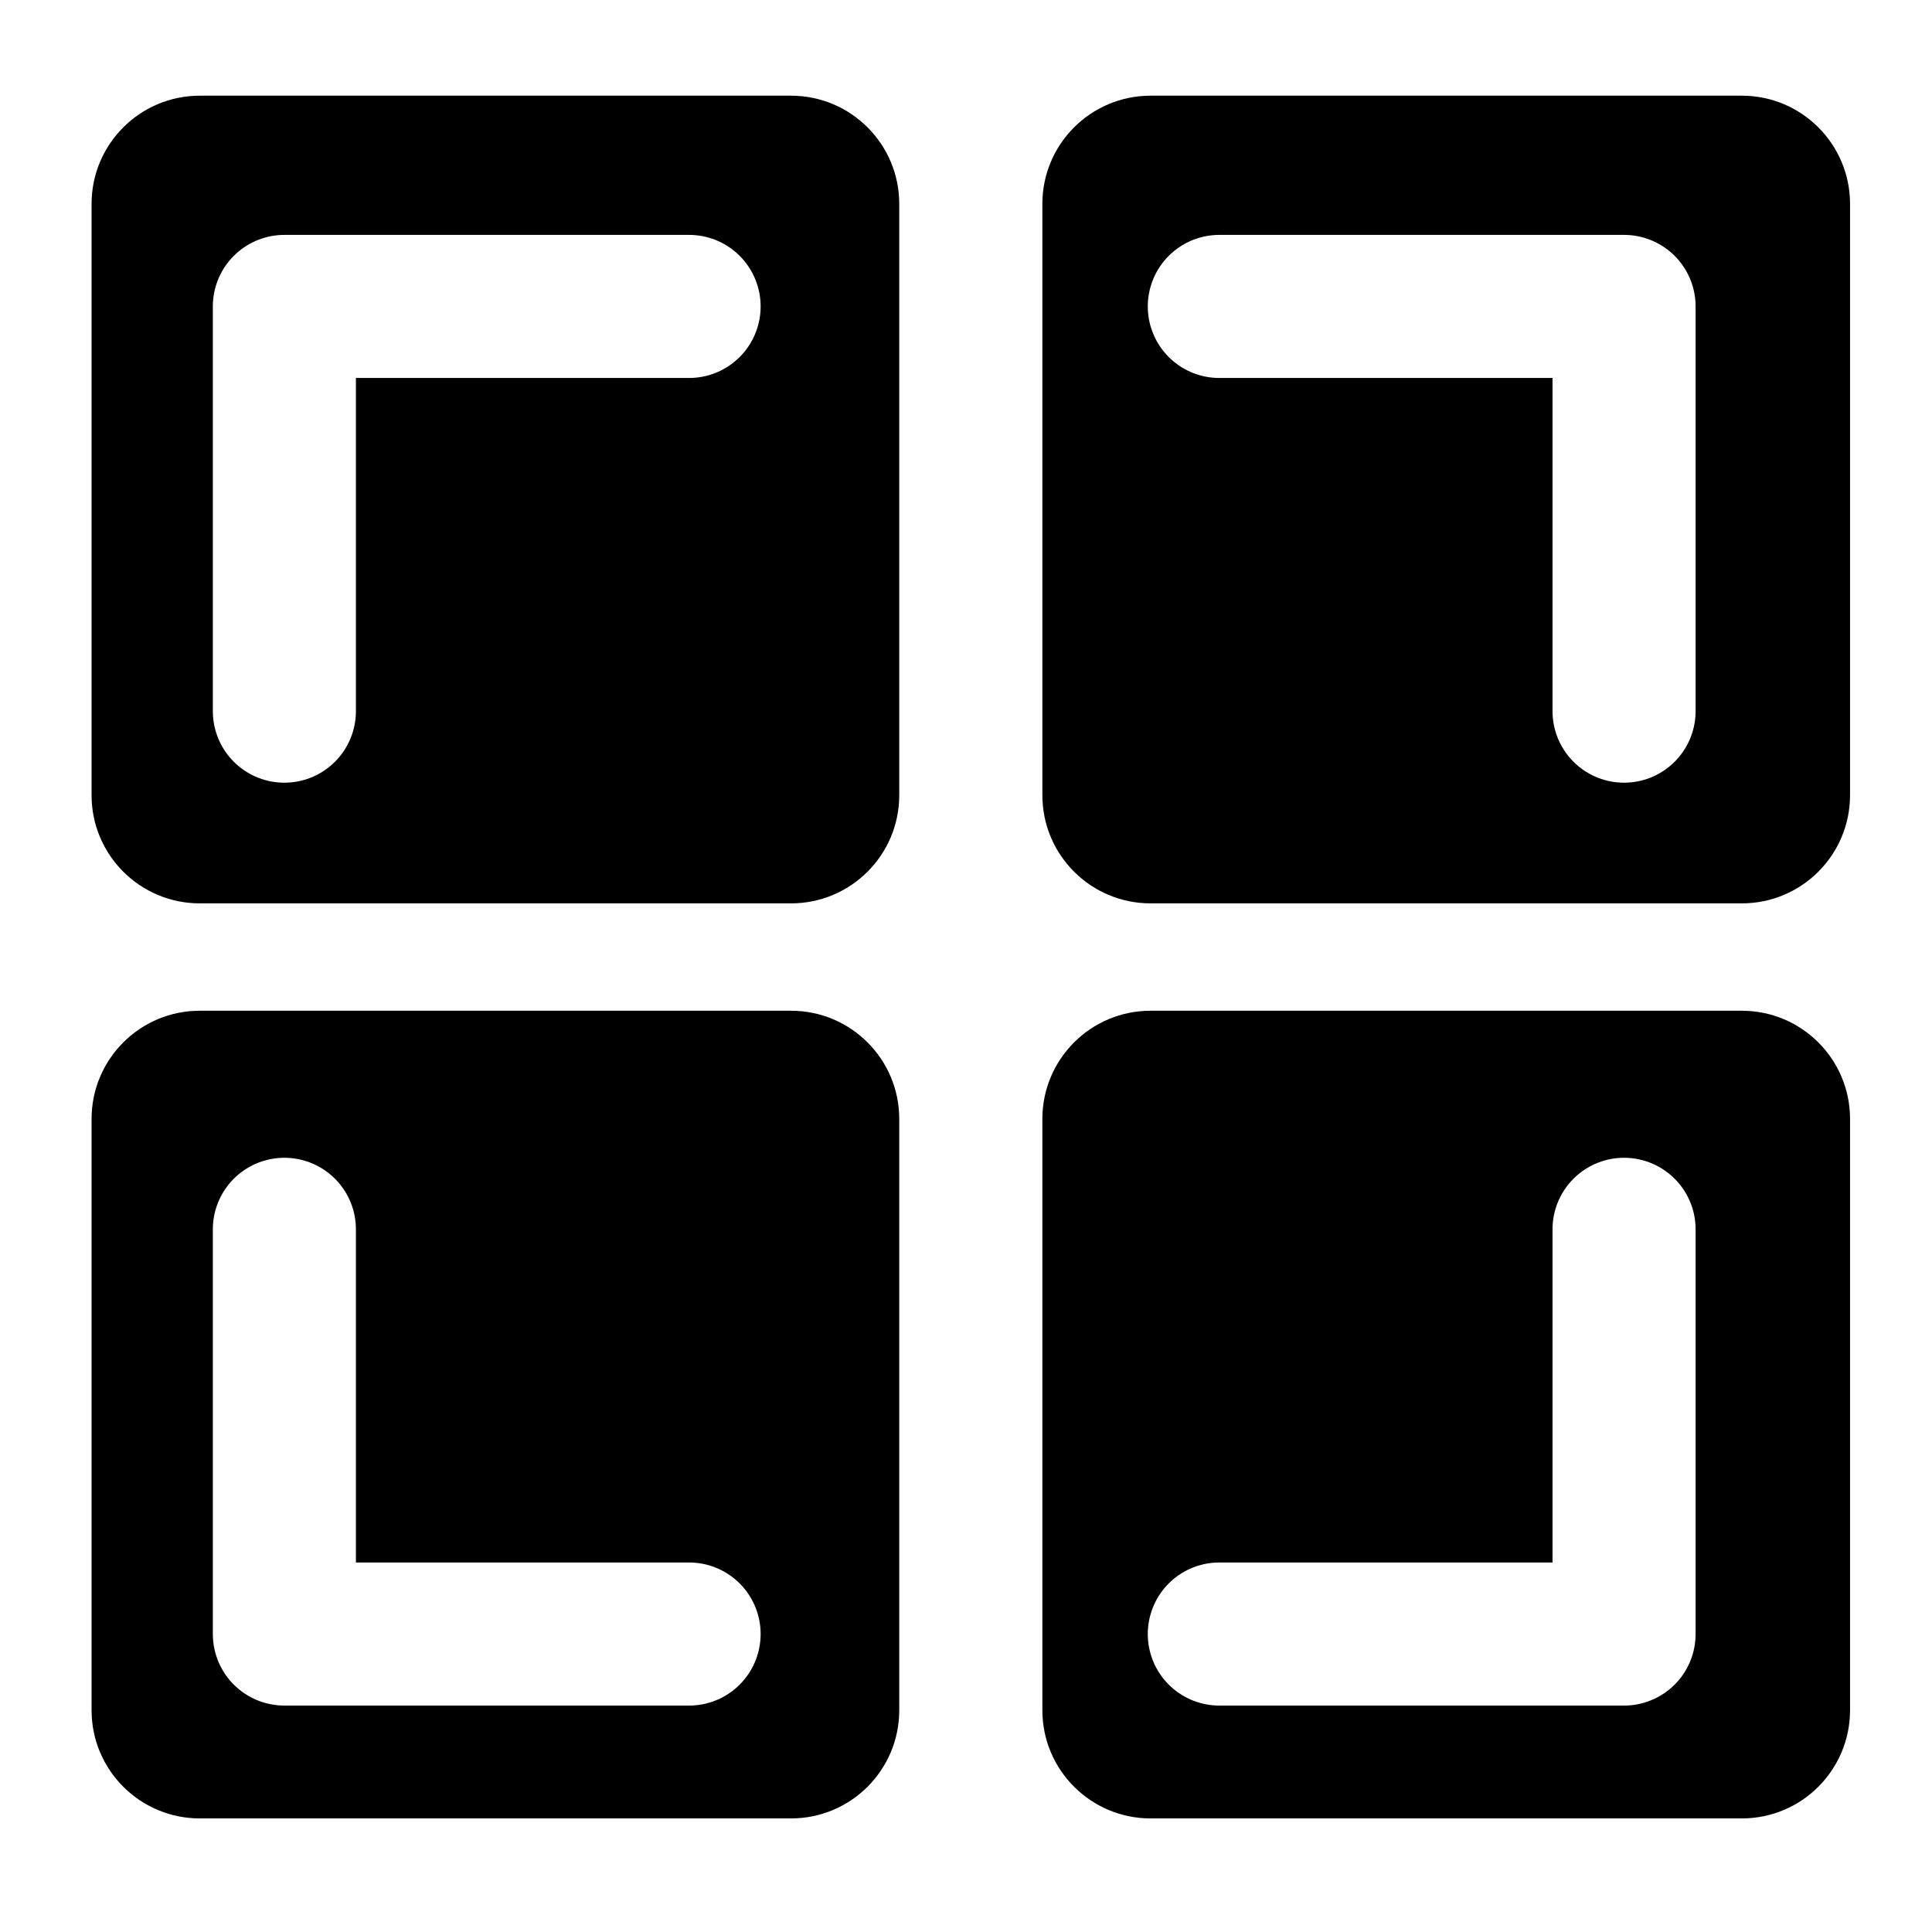
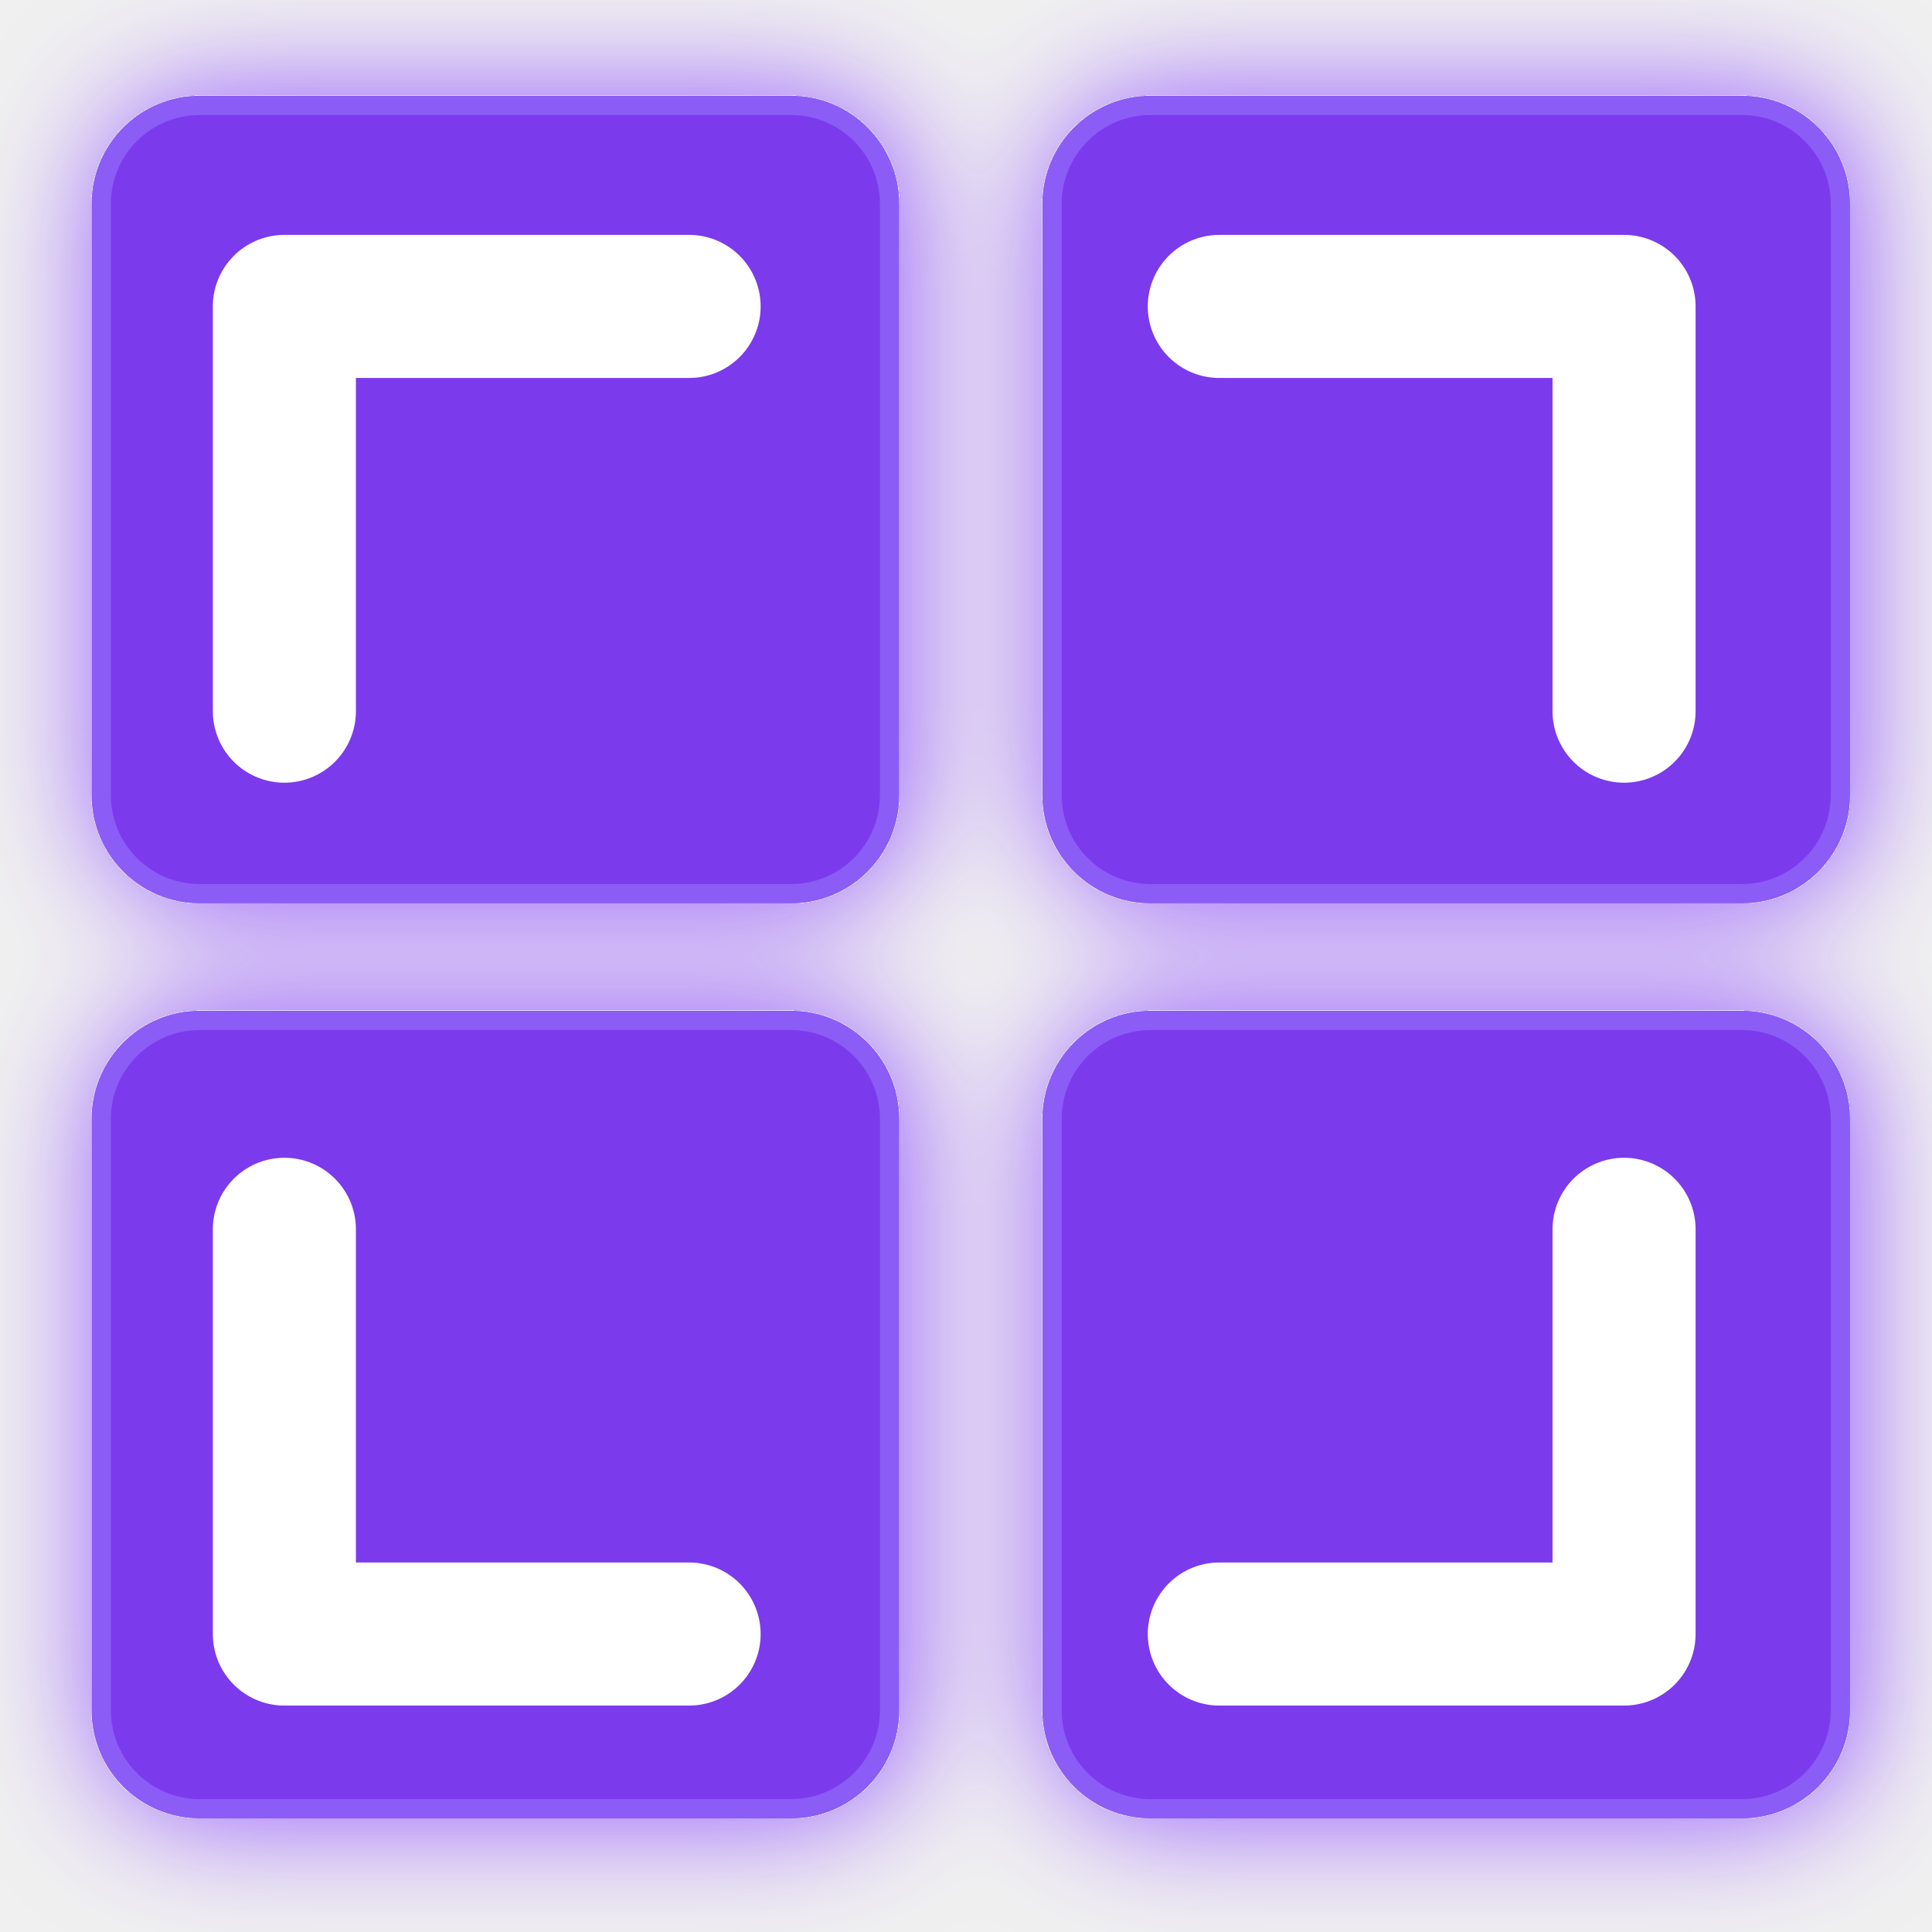
<svg xmlns="http://www.w3.org/2000/svg" width="100" height="100" viewBox="0 0 100 100" fill="none">
-   <rect width="100" height="100" fill="white" />
-   <rect x="4.74" y="4.953" width="41.805" height="41.805" rx="5.6" fill="black" />
-   <rect x="4.74" y="52.316" width="41.805" height="41.805" rx="5.6" fill="black" />
-   <rect x="53.953" y="4.953" width="41.805" height="41.805" rx="5.6" fill="black" />
-   <rect x="53.953" y="52.316" width="41.805" height="41.805" rx="5.6" fill="black" />
-   <path d="M14.719 36.809L14.719 15.861L35.667 15.861" stroke="white" stroke-width="7.406" stroke-linecap="round" stroke-linejoin="round" />
-   <path d="M14.719 63.629L14.719 84.577L35.667 84.577" stroke="white" stroke-width="7.406" stroke-linecap="round" stroke-linejoin="round" />
-   <path d="M84.061 36.809L84.061 15.861L63.112 15.861" stroke="white" stroke-width="7.406" stroke-linecap="round" stroke-linejoin="round" />
-   <path d="M84.061 63.629L84.061 84.577L63.112 84.577" stroke="white" stroke-width="7.406" stroke-linecap="round" stroke-linejoin="round" />
+   <g clip-path="url(#clip0_3333_43)">
+     <g filter="url(#filter0_d_3333_43)">
+       <rect x="5.24" y="5.453" width="40.805" height="40.805" rx="5.1" fill="#7C3AED" stroke="#8B5CF6" />
+       <rect x="5.24" y="52.816" width="40.805" height="40.805" rx="5.1" fill="#7C3AED" stroke="#8B5CF6" />
+       <rect x="54.453" y="5.453" width="40.805" height="40.805" rx="5.1" fill="#7C3AED" stroke="#8B5CF6" />
+       <rect x="54.453" y="52.816" width="40.805" height="40.805" rx="5.1" fill="#7C3AED" stroke="#8B5CF6" />
+     </g>
+     <path d="M14.719 36.809L14.719 15.861L35.667 15.861" stroke="white" stroke-width="7.406" stroke-linecap="round" stroke-linejoin="round" />
+     <path d="M14.719 63.629L14.719 84.577L35.667 84.577" stroke="white" stroke-width="7.406" stroke-linecap="round" stroke-linejoin="round" />
+     <path d="M84.061 36.809L84.061 15.861L63.112 15.861" stroke="white" stroke-width="7.406" stroke-linecap="round" stroke-linejoin="round" />
+     <path d="M84.061 63.629L84.061 84.577L63.112 84.577" stroke="white" stroke-width="7.406" stroke-linecap="round" stroke-linejoin="round" />
+   </g>
+   <defs>
+     <filter id="filter0_d_3333_43" x="-1.36" y="-1.547" width="104.018" height="102.168" filterUnits="userSpaceOnUse" color-interpolation-filters="sRGB">
+       <feFlood flood-opacity="0" result="BackgroundImageFix" />
+       <feColorMatrix in="SourceAlpha" type="matrix" values="0 0 0 0 0 0 0 0 0 0 0 0 0 0 0 0 0 0 127 0" result="hardAlpha" />
+       <feOffset dx="0.4" />
+       <feGaussianBlur stdDeviation="3.25" />
+       <feComposite in2="hardAlpha" operator="out" />
+       <feColorMatrix type="matrix" values="0 0 0 0 0.581 0 0 0 0 0.337 0 0 0 0 1 0 0 0 1 0" />
+       <feBlend mode="normal" in2="BackgroundImageFix" result="effect1_dropShadow_3333_43" />
+       <feBlend mode="normal" in="SourceGraphic" in2="effect1_dropShadow_3333_43" result="shape" />
+     </filter>
+     <clipPath id="clip0_3333_43">
+       <rect width="100" height="100" fill="white" />
+     </clipPath>
+   </defs>
</svg>
